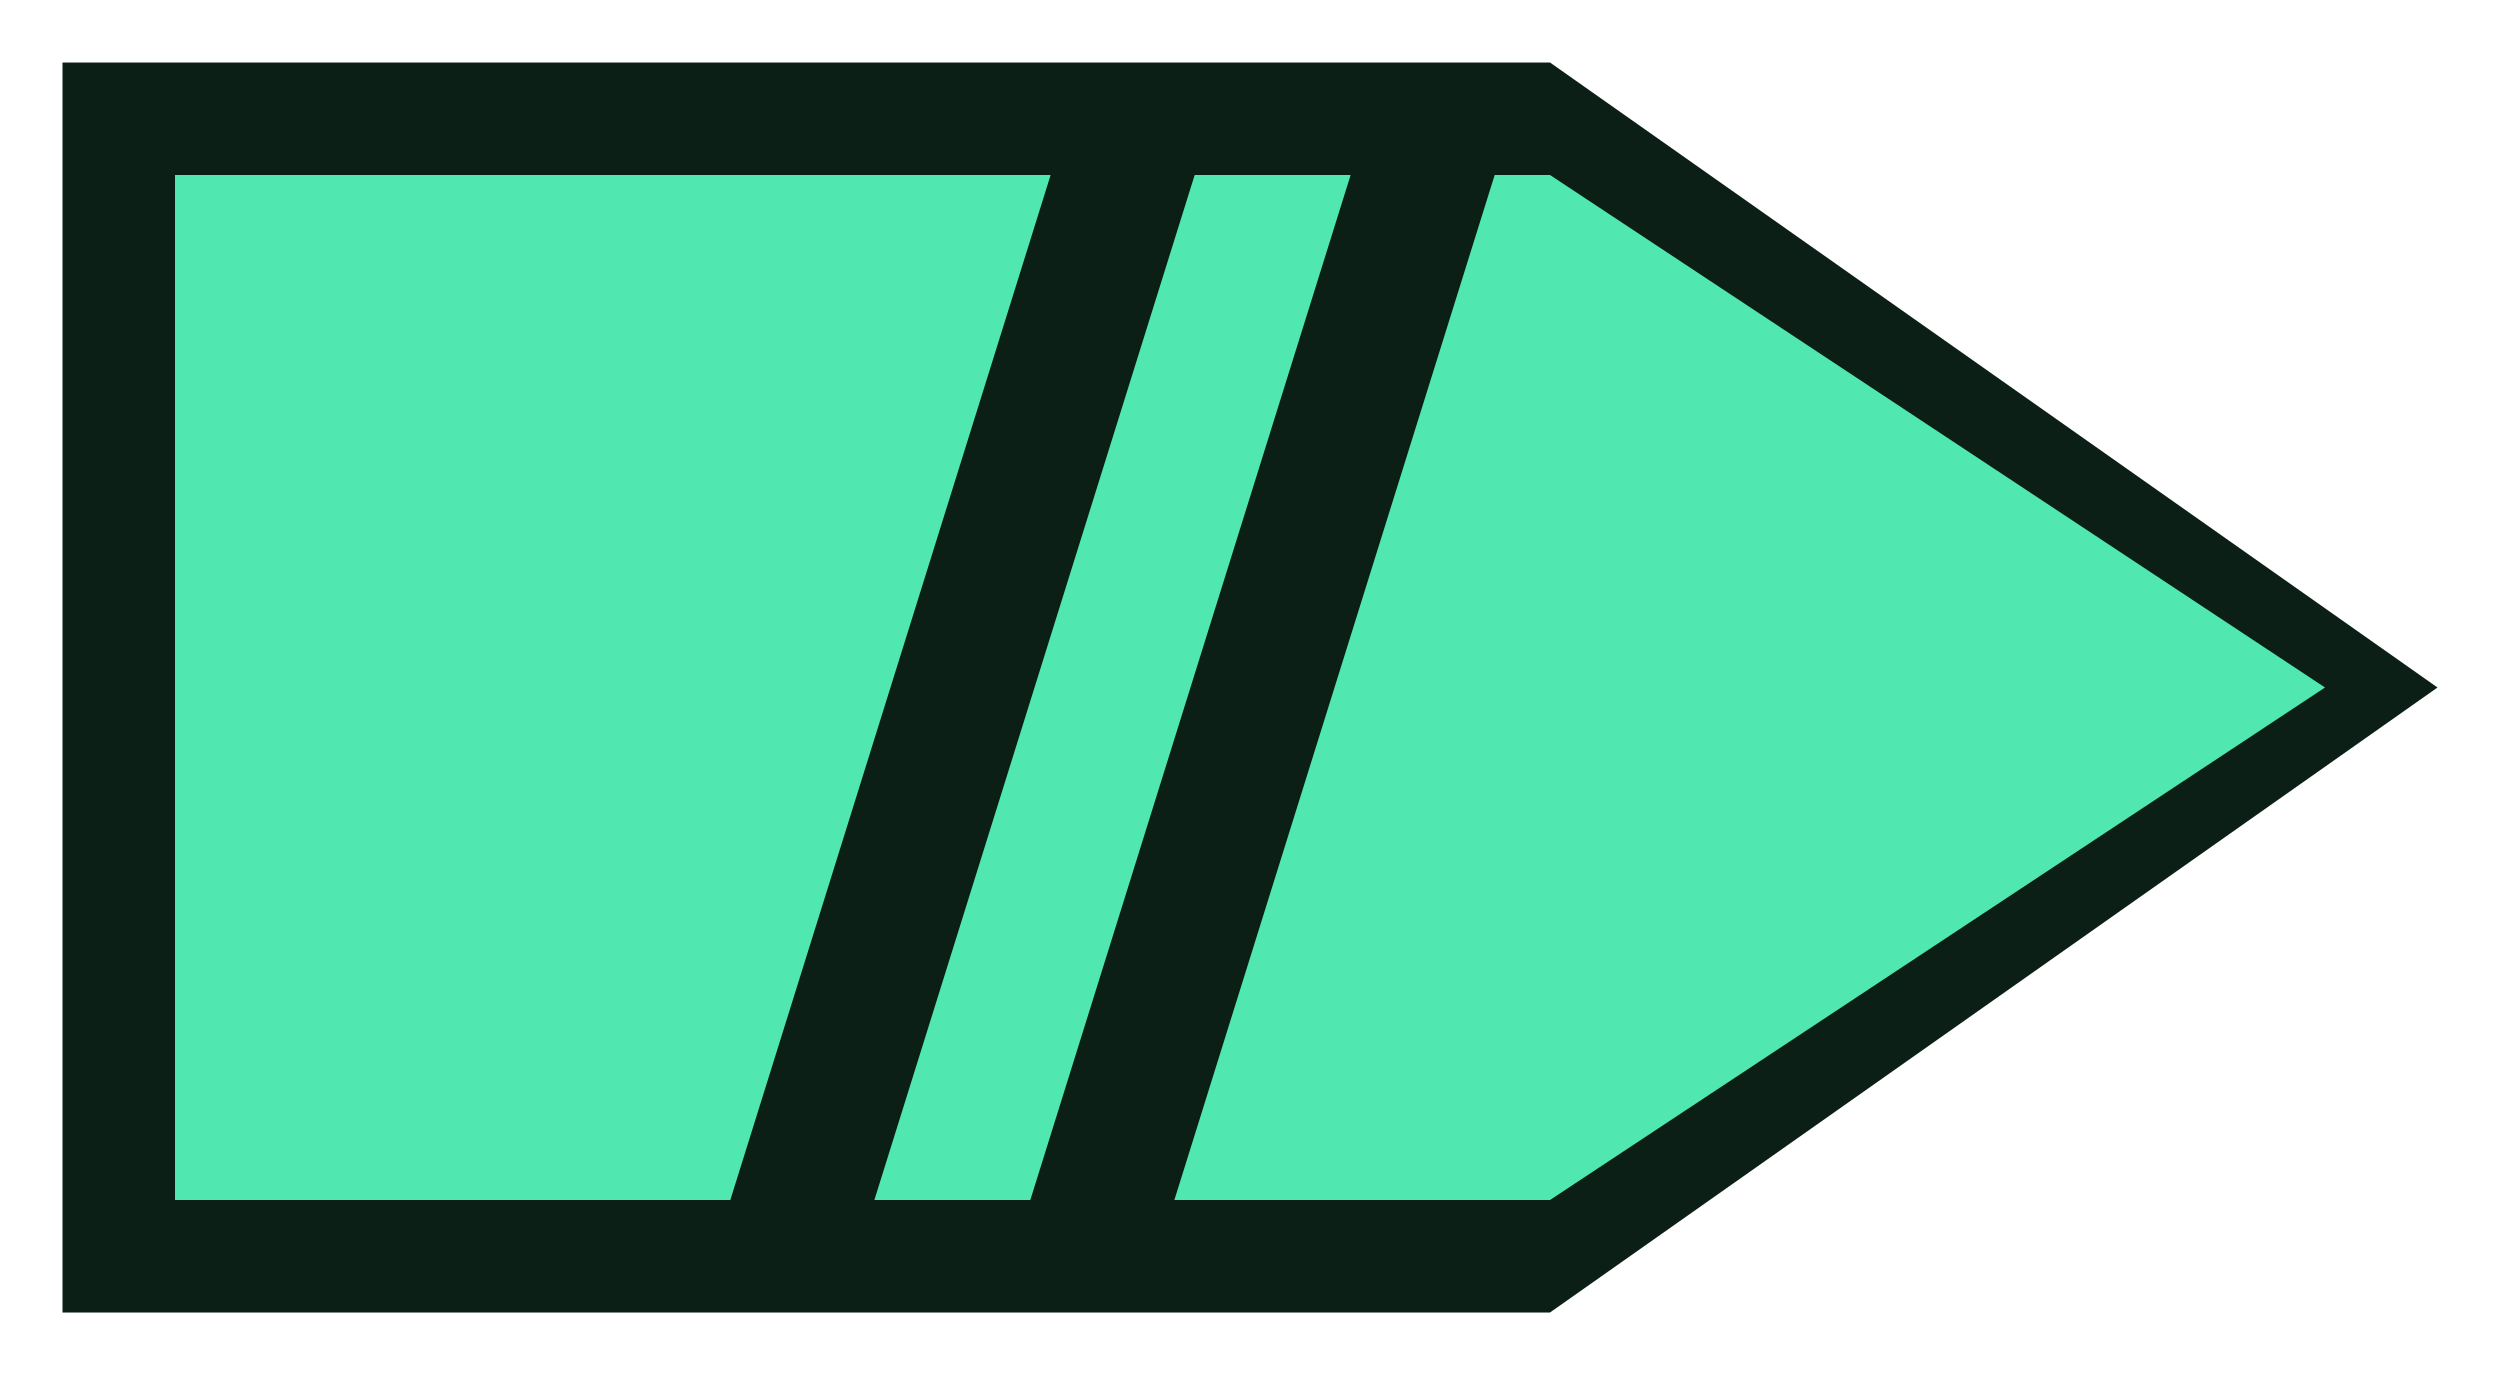
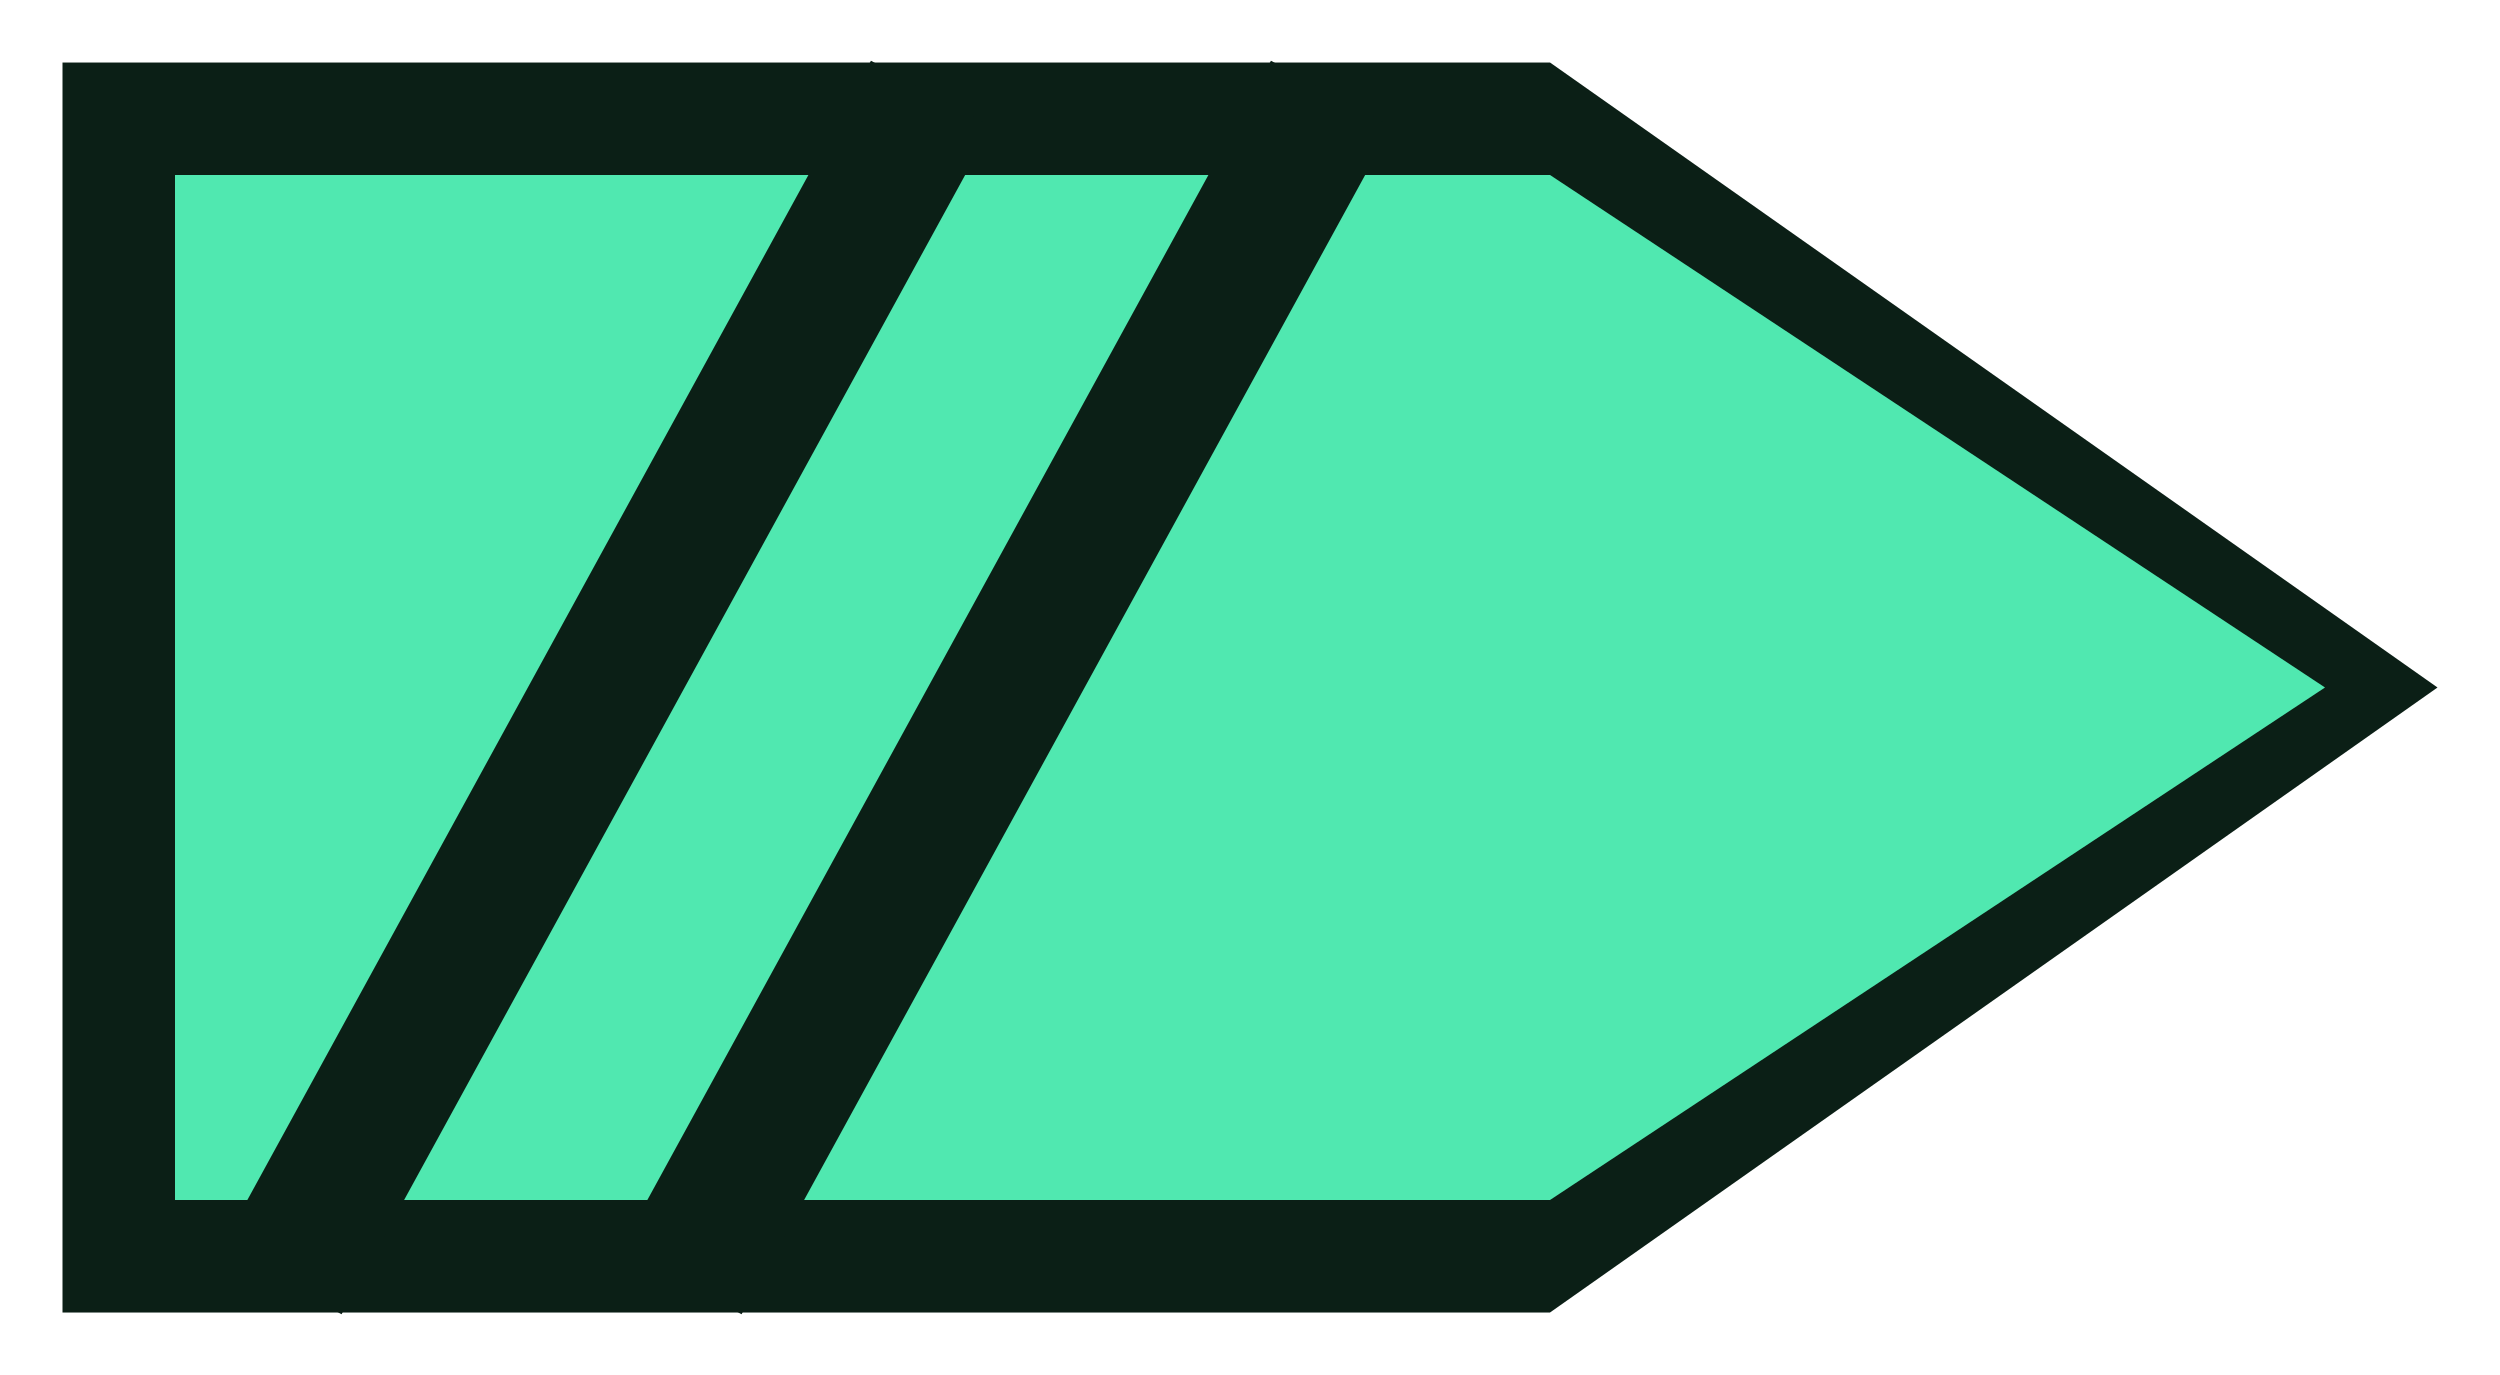
<svg xmlns="http://www.w3.org/2000/svg" width="20.0" height="11.0" viewBox="0 0 20.0 11.0">
  <path d="M0.5 0.5H12.4V10.5H0.5ZM12.4 0.5L19.5 5.5L12.4 10.5Z" fill="#0b1f16" />
  <path d="M1.4 1.4H12.4V9.6H1.4ZM12.4 1.4L18.6 5.5L12.4 9.6Z" fill="#50e8b0" />
-   <path d="M9.2 0.7L6.2 10.3" fill="none" stroke="#0b1f16" stroke-width="1.1" stroke-linecap="butt" />
-   <path d="M11.6 0.7L8.6 10.3" fill="none" stroke="#0b1f16" stroke-width="1.1" stroke-linecap="butt" />
+   <path d="M7.45 0.75L2.25 10.25" fill="none" stroke="#0b1f16" stroke-width="1.1" stroke-linecap="butt" />
+   <path d="M10.65 0.75L5.45 10.25" fill="none" stroke="#0b1f16" stroke-width="1.1" stroke-linecap="butt" />
</svg>
